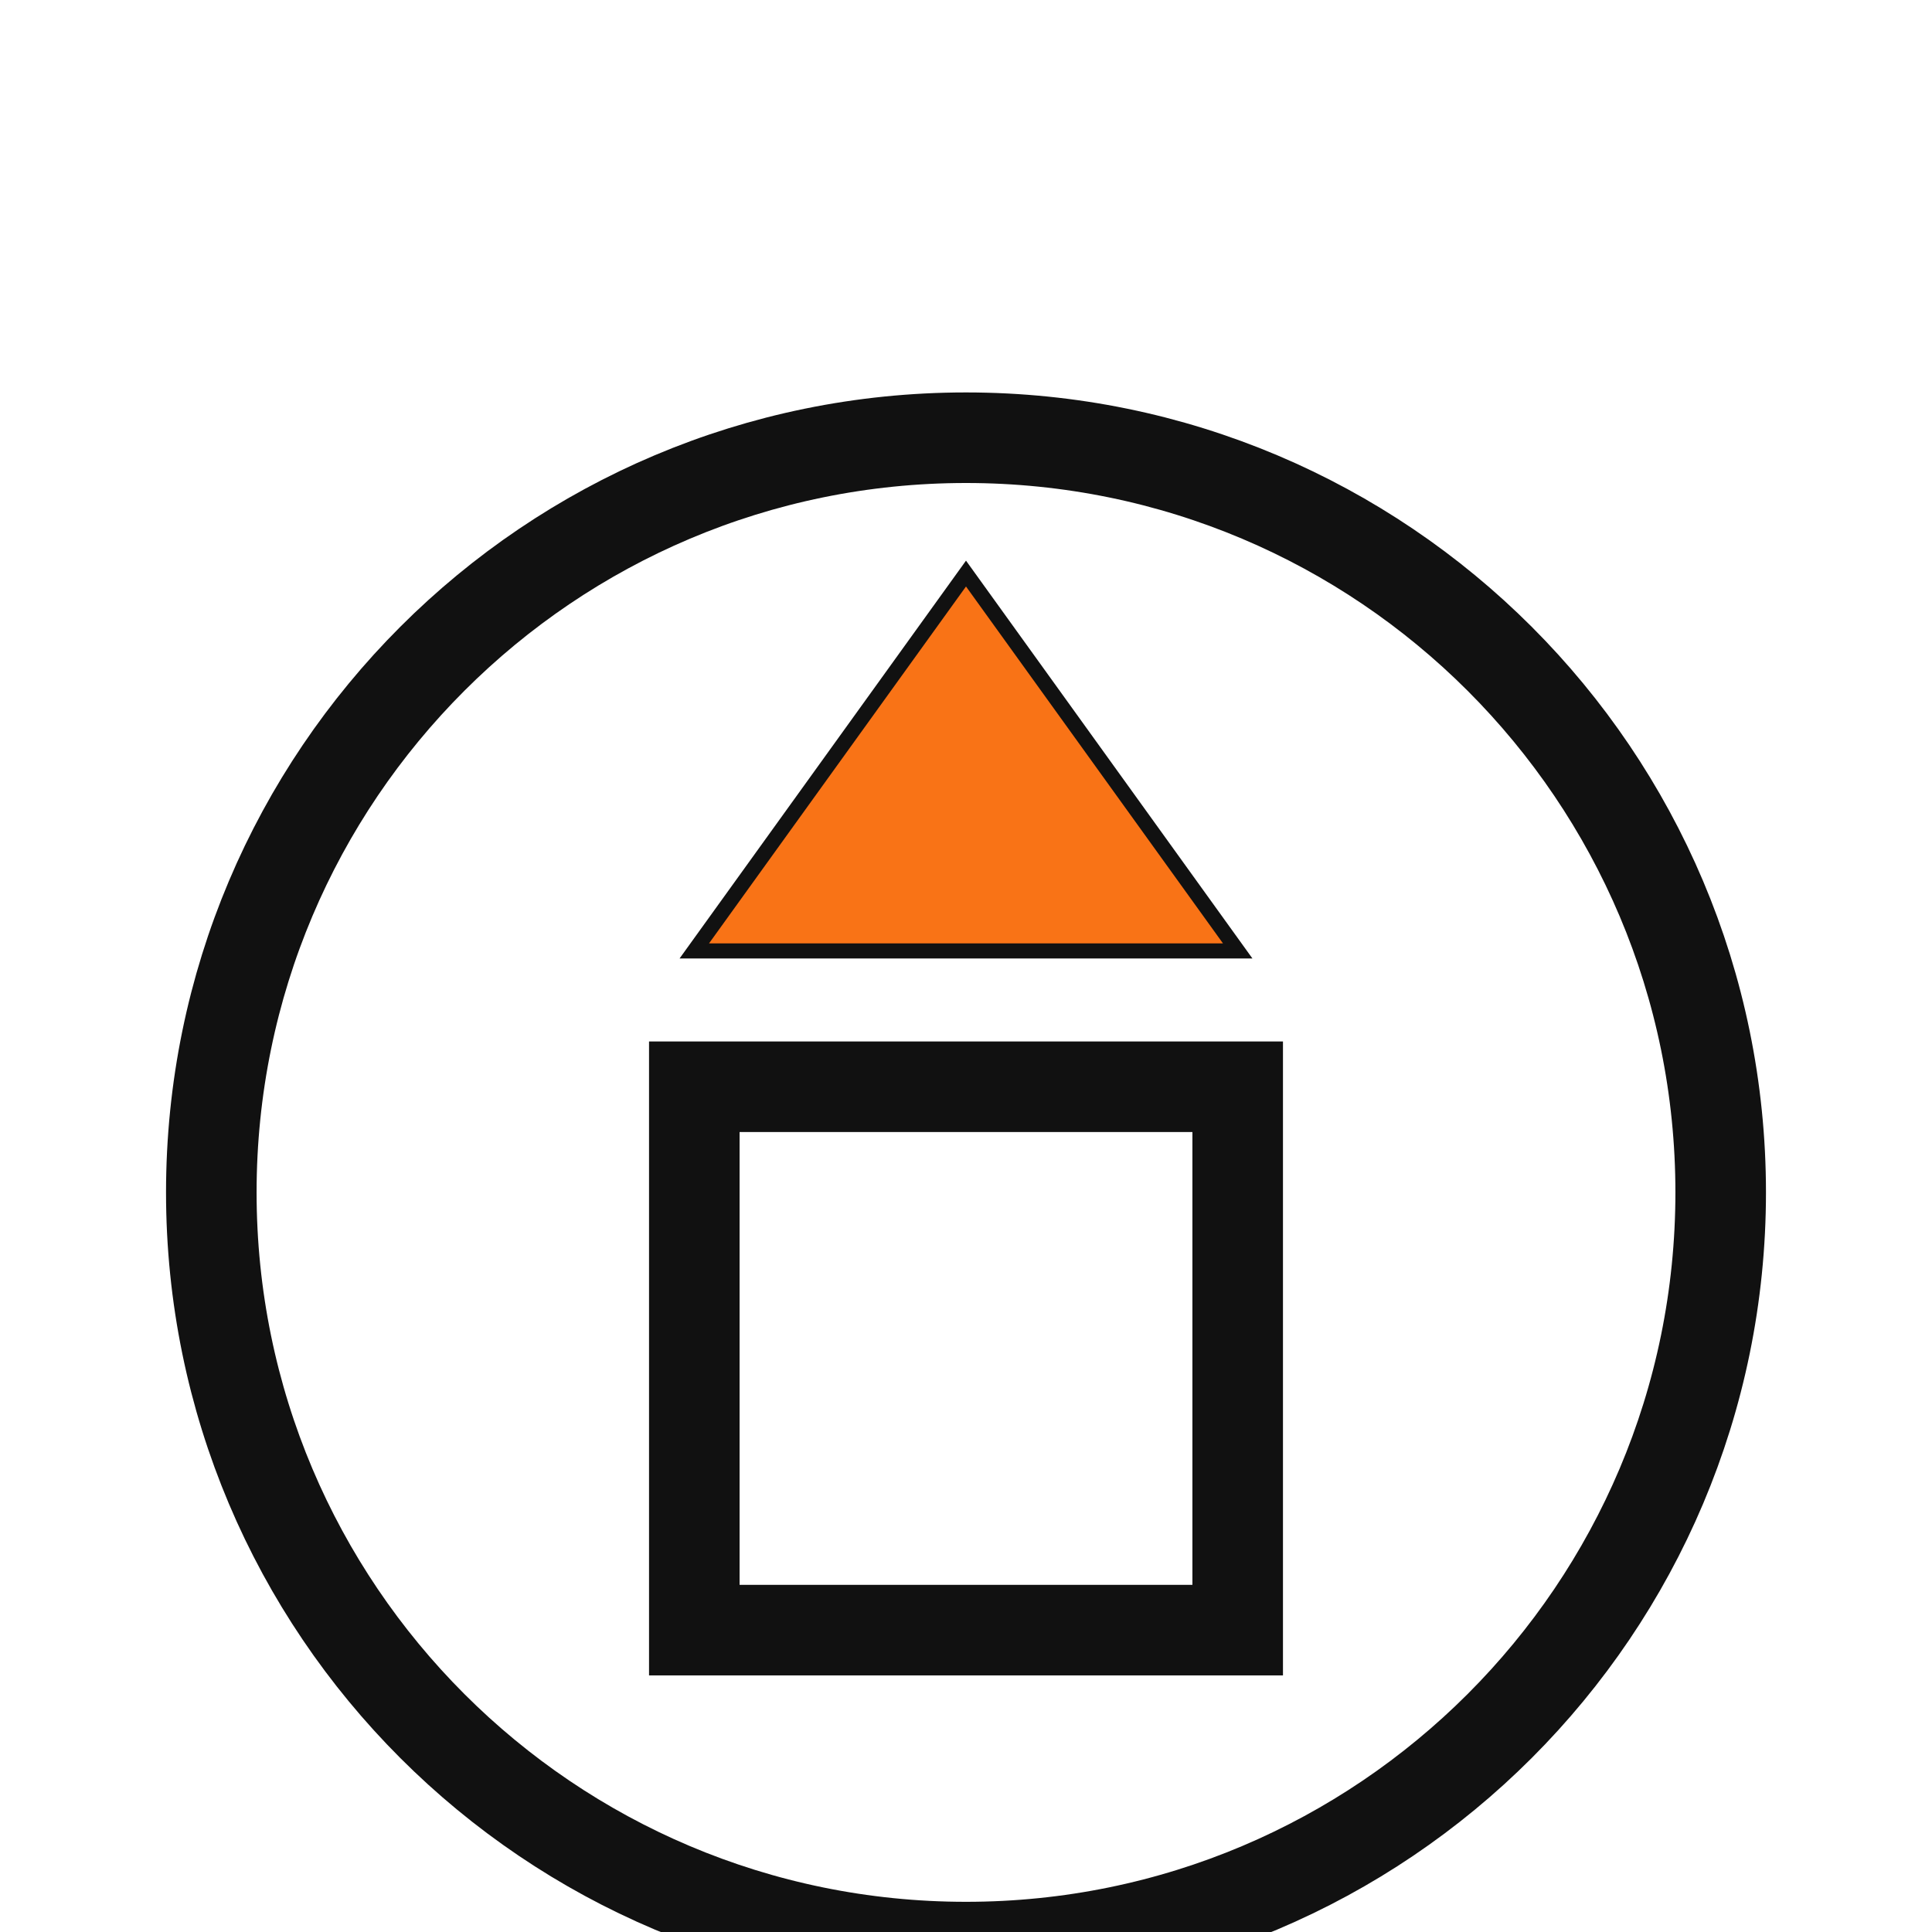
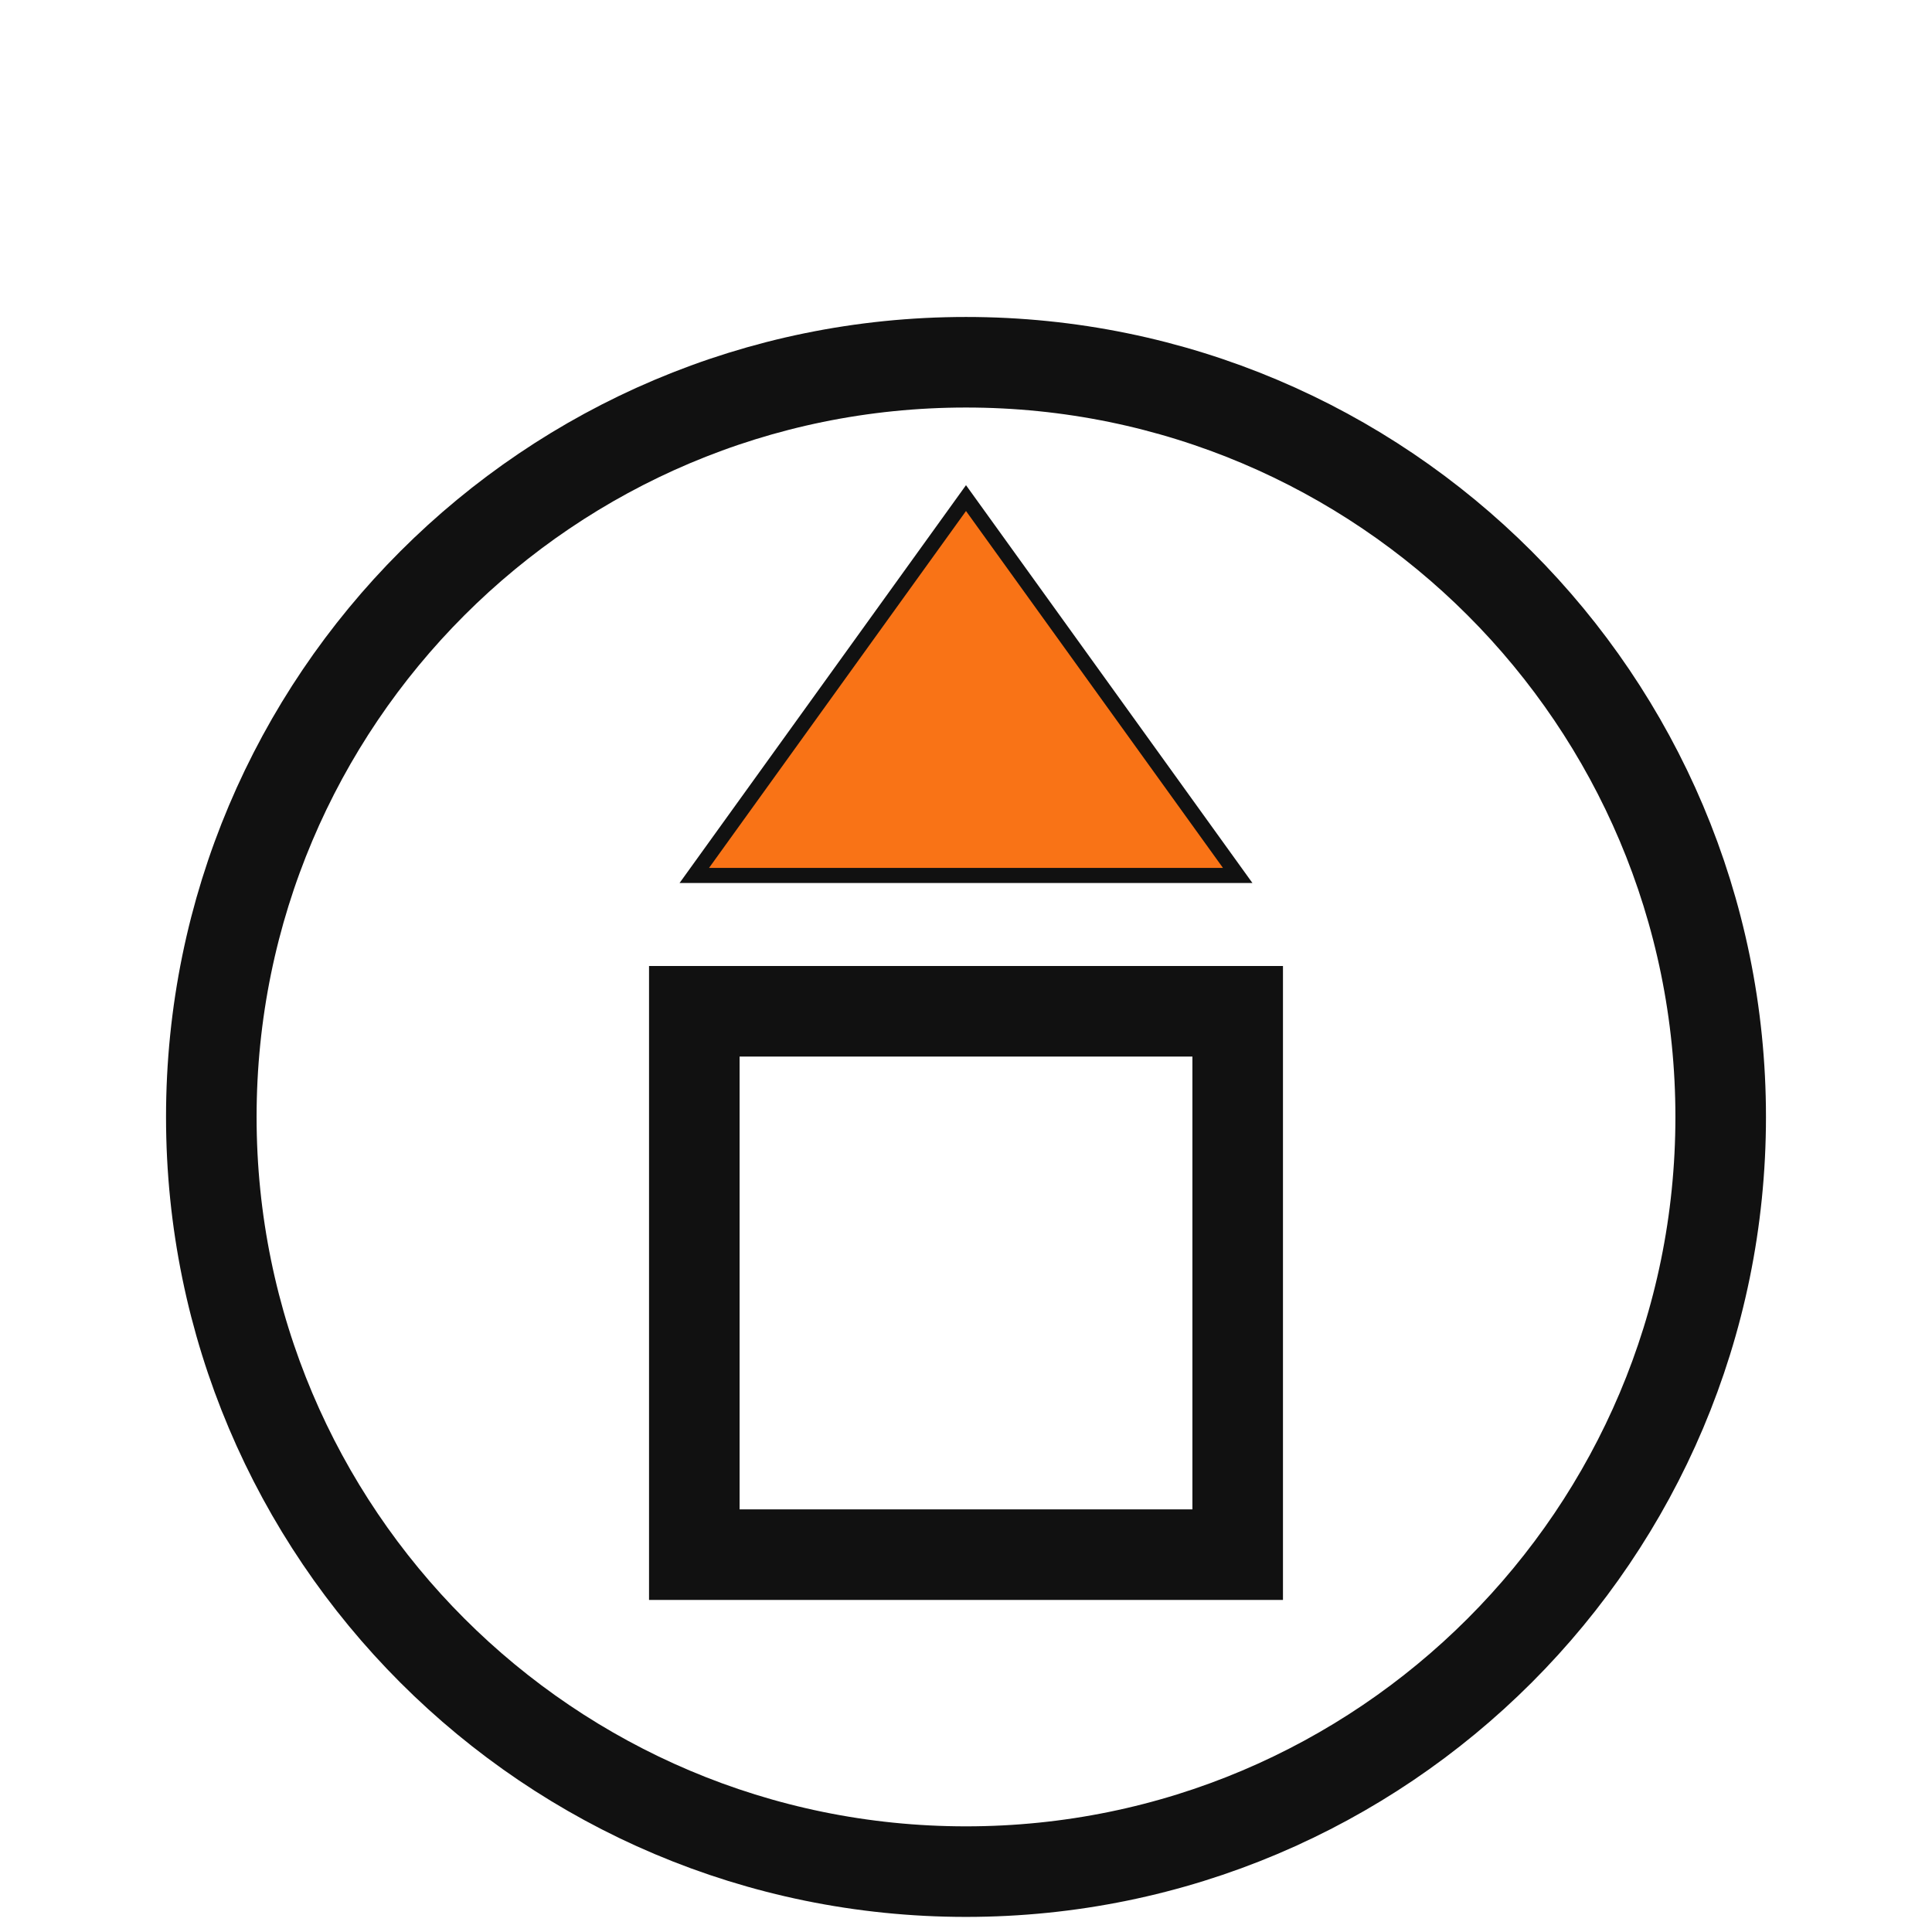
- <svg xmlns="http://www.w3.org/2000/svg" width="64" height="64" viewBox="0 -30 256 256">
-   <circle cx="128" cy="128" r="100" fill="none" stroke="#111" stroke-width="12" />
-   <rect x="92" y="114" width="72" height="72" fill="none" stroke="#111" stroke-width="12" />
-   <polygon points="92,96 164,96 128,46" fill="#f97316" stroke="#111" stroke-width="2" />
+ <svg xmlns="http://www.w3.org/2000/svg" width="64" height="64" viewBox="0 0 256 256">
+   <g transform="translate(0,20)">
+     <circle cx="128" cy="128" r="100" fill="none" stroke="#111" stroke-width="12" />
+     <rect x="92" y="114" width="72" height="72" fill="none" stroke="#111" stroke-width="12" />
+     <polygon points="92,96 164,96 128,46" fill="#f97316" stroke="#111" stroke-width="2" />
+   </g>
</svg>
